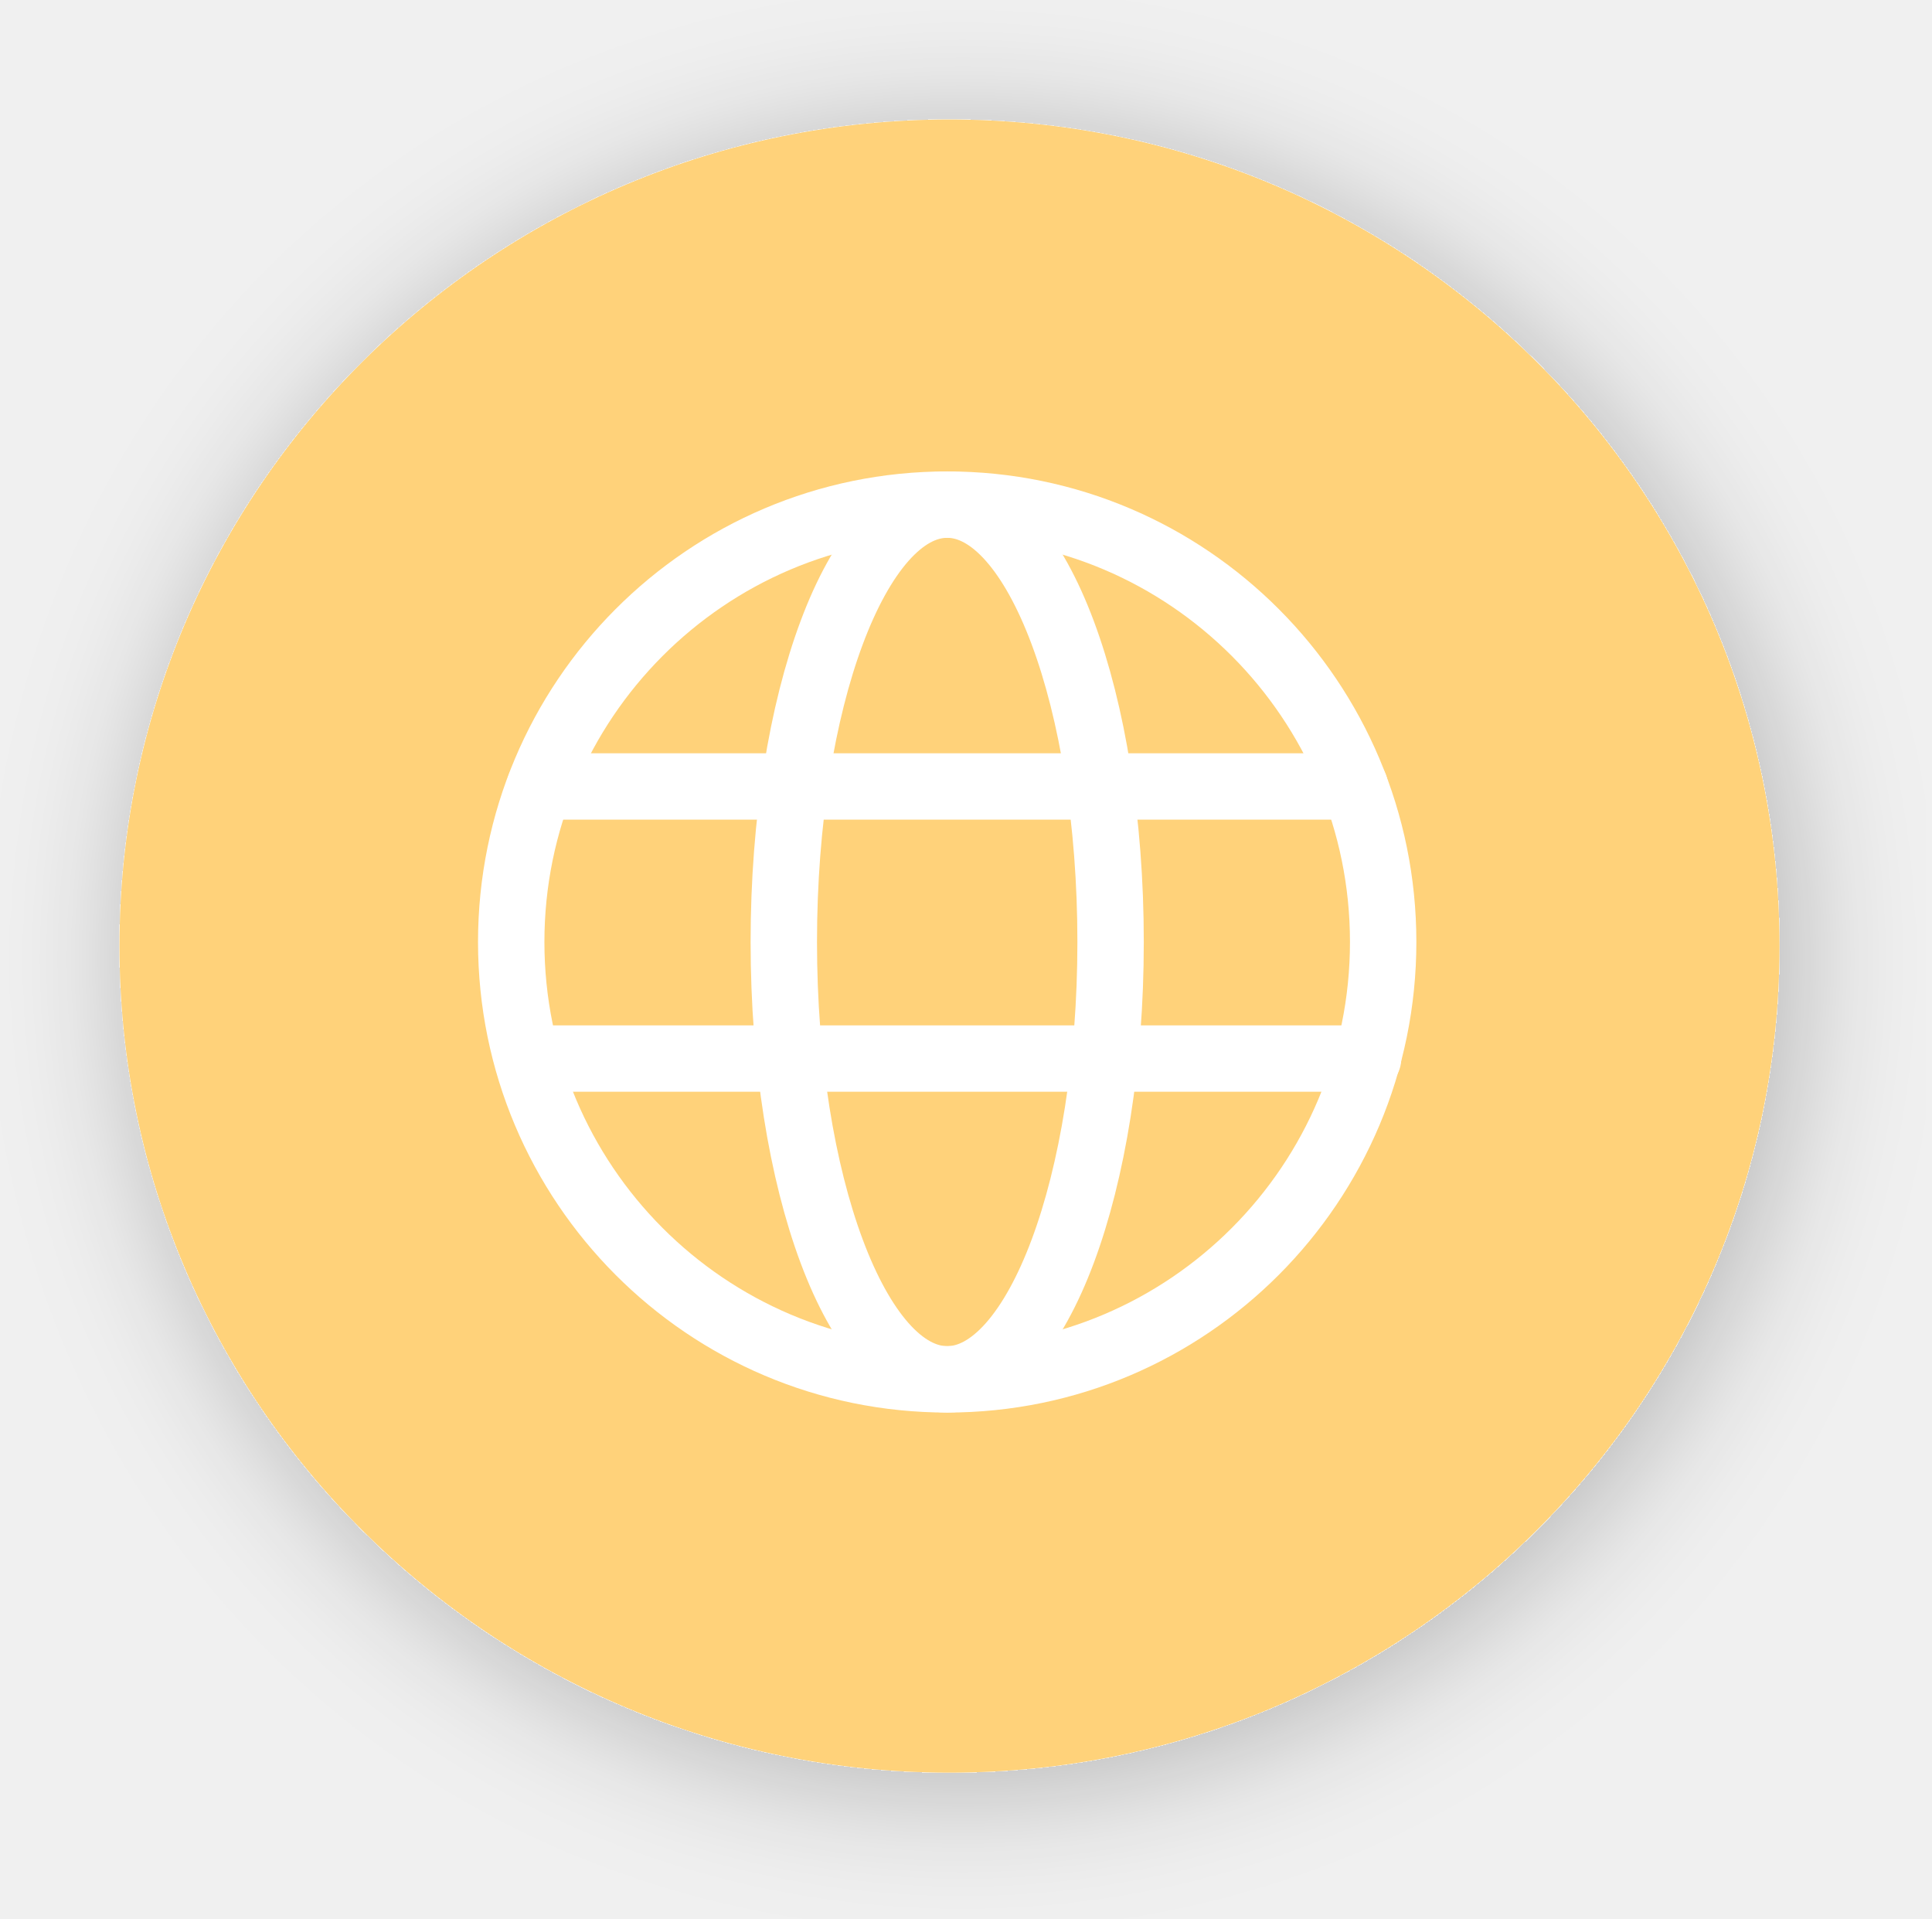
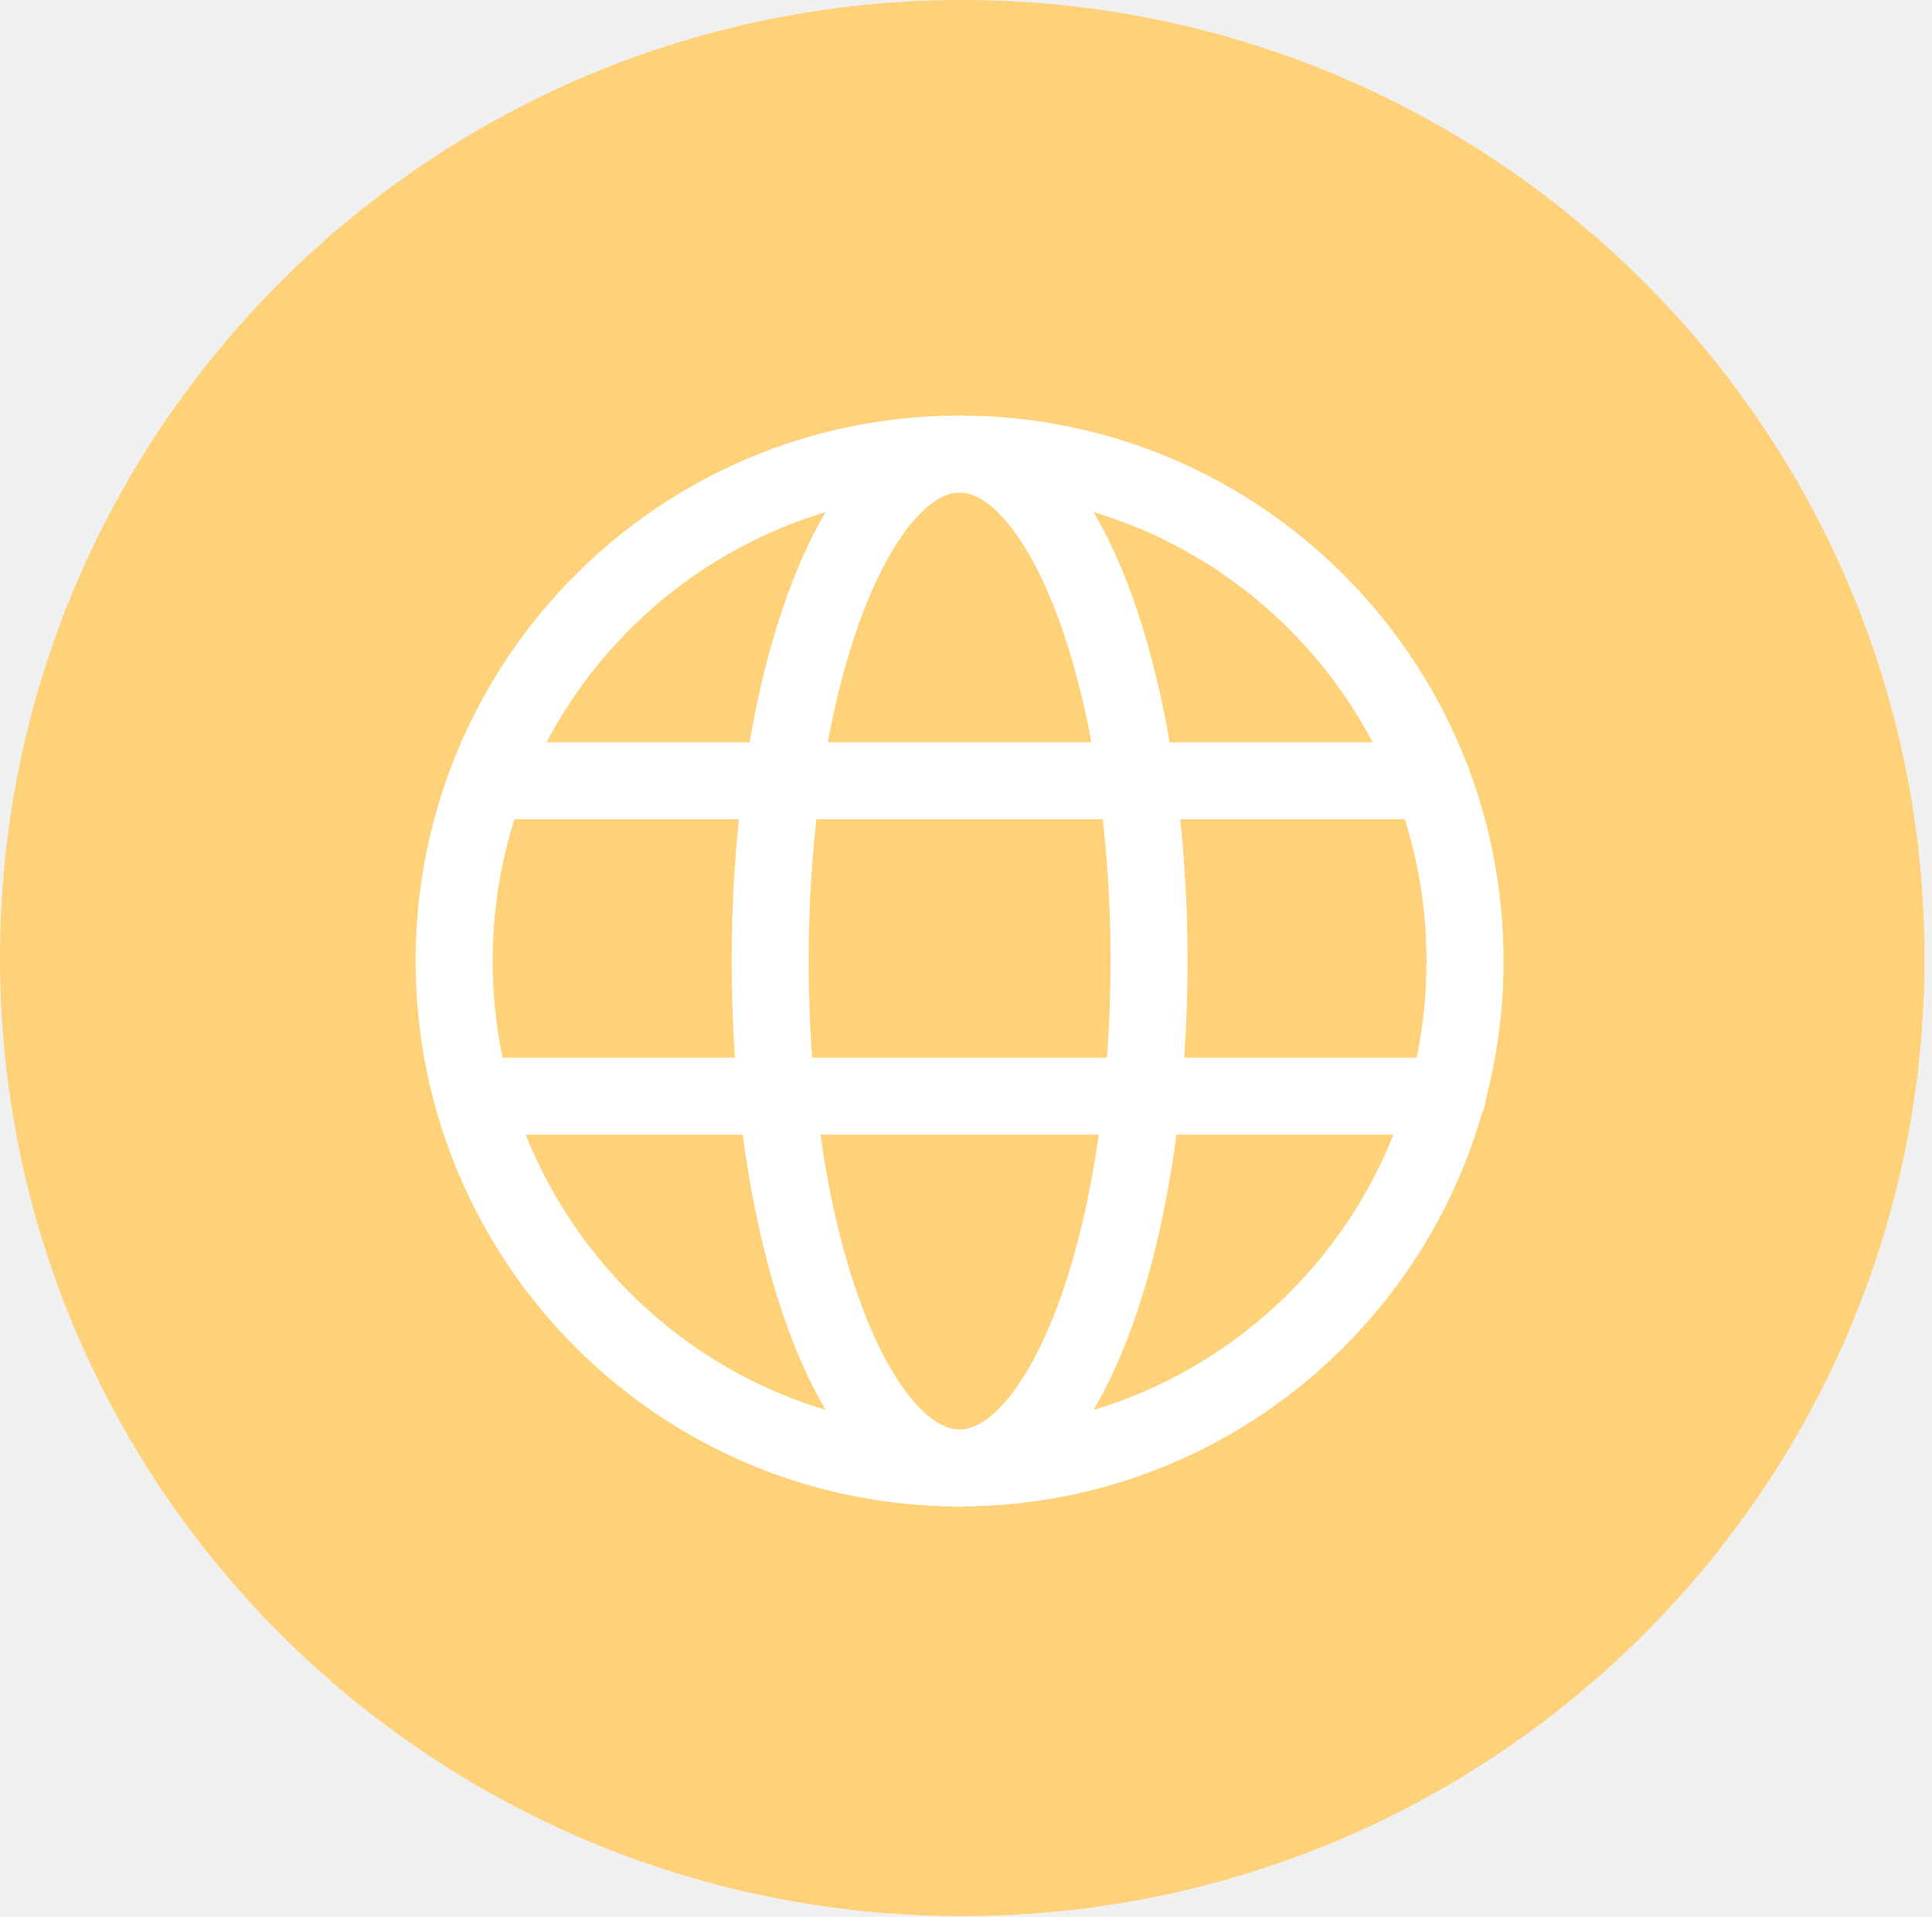
- <svg xmlns="http://www.w3.org/2000/svg" width="291" height="289" viewBox="0 0 291 289" fill="none">
-   <g filter="url(#filter0_d_516_10238)">
-     <ellipse cx="143.014" cy="142.489" rx="125.014" ry="124.489" fill="#FFD27A" />
-   </g>
-   <path d="M142.667 207.745C178.934 207.745 208.334 178.253 208.334 141.872C208.334 105.492 178.934 76 142.667 76C106.4 76 77 105.492 77 141.872C77 178.253 106.4 207.745 142.667 207.745Z" stroke="white" stroke-width="10" stroke-linecap="round" stroke-linejoin="round" />
-   <path d="M142.668 207.745C156.26 207.745 167.278 178.253 167.278 141.872C167.278 105.492 156.26 76 142.668 76C129.077 76 118.058 105.492 118.058 141.872C118.058 178.253 129.077 207.745 142.668 207.745Z" stroke="white" stroke-width="10" stroke-linecap="round" stroke-linejoin="round" />
-   <path d="M81.306 118.448H204.072" stroke="white" stroke-width="10" stroke-linecap="round" stroke-linejoin="round" />
-   <path d="M83.255 159.43H206.061" stroke="white" stroke-width="10" stroke-linecap="round" stroke-linejoin="round" />
-   <defs>
-     <filter id="filter0_d_516_10238" x="0" y="0" width="290.027" height="288.978" filterUnits="userSpaceOnUse" color-interpolation-filters="sRGB">
-       <feFlood flood-opacity="0" result="BackgroundImageFix" />
-       <feColorMatrix in="SourceAlpha" type="matrix" values="0 0 0 0 0 0 0 0 0 0 0 0 0 0 0 0 0 0 127 0" result="hardAlpha" />
-       <feOffset dx="2" dy="2" />
-       <feGaussianBlur stdDeviation="10" />
-       <feComposite in2="hardAlpha" operator="out" />
-       <feColorMatrix type="matrix" values="0 0 0 0 0 0 0 0 0 0 0 0 0 0 0 0 0 0 0.25 0" />
-       <feBlend mode="normal" in2="BackgroundImageFix" result="effect1_dropShadow_516_10238" />
-       <feBlend mode="normal" in="SourceGraphic" in2="effect1_dropShadow_516_10238" result="shape" />
-     </filter>
-   </defs>
+ <svg xmlns="http://www.w3.org/2000/svg" width="251" height="249" viewBox="0 0 251 249" fill="none">
+   <ellipse cx="125.014" cy="124.489" rx="125.014" ry="124.489" fill="#FFD27A" />
+   <path d="M124.667 190.745C160.934 190.745 190.334 161.253 190.334 124.872C190.334 88.492 160.934 59 124.667 59C88.4 59 59 88.492 59 124.872C59 161.253 88.4 190.745 124.667 190.745Z" stroke="white" stroke-width="10" stroke-linecap="round" stroke-linejoin="round" />
+   <path d="M124.669 190.745C138.26 190.745 149.279 161.253 149.279 124.872C149.279 88.492 138.26 59 124.669 59C111.077 59 100.059 88.492 100.059 124.872C100.059 161.253 111.077 190.745 124.669 190.745Z" stroke="white" stroke-width="10" stroke-linecap="round" stroke-linejoin="round" />
+   <path d="M63.307 101.448H186.072" stroke="white" stroke-width="10" stroke-linecap="round" stroke-linejoin="round" />
+   <path d="M65.255 142.43H188.061" stroke="white" stroke-width="10" stroke-linecap="round" stroke-linejoin="round" />
</svg>
